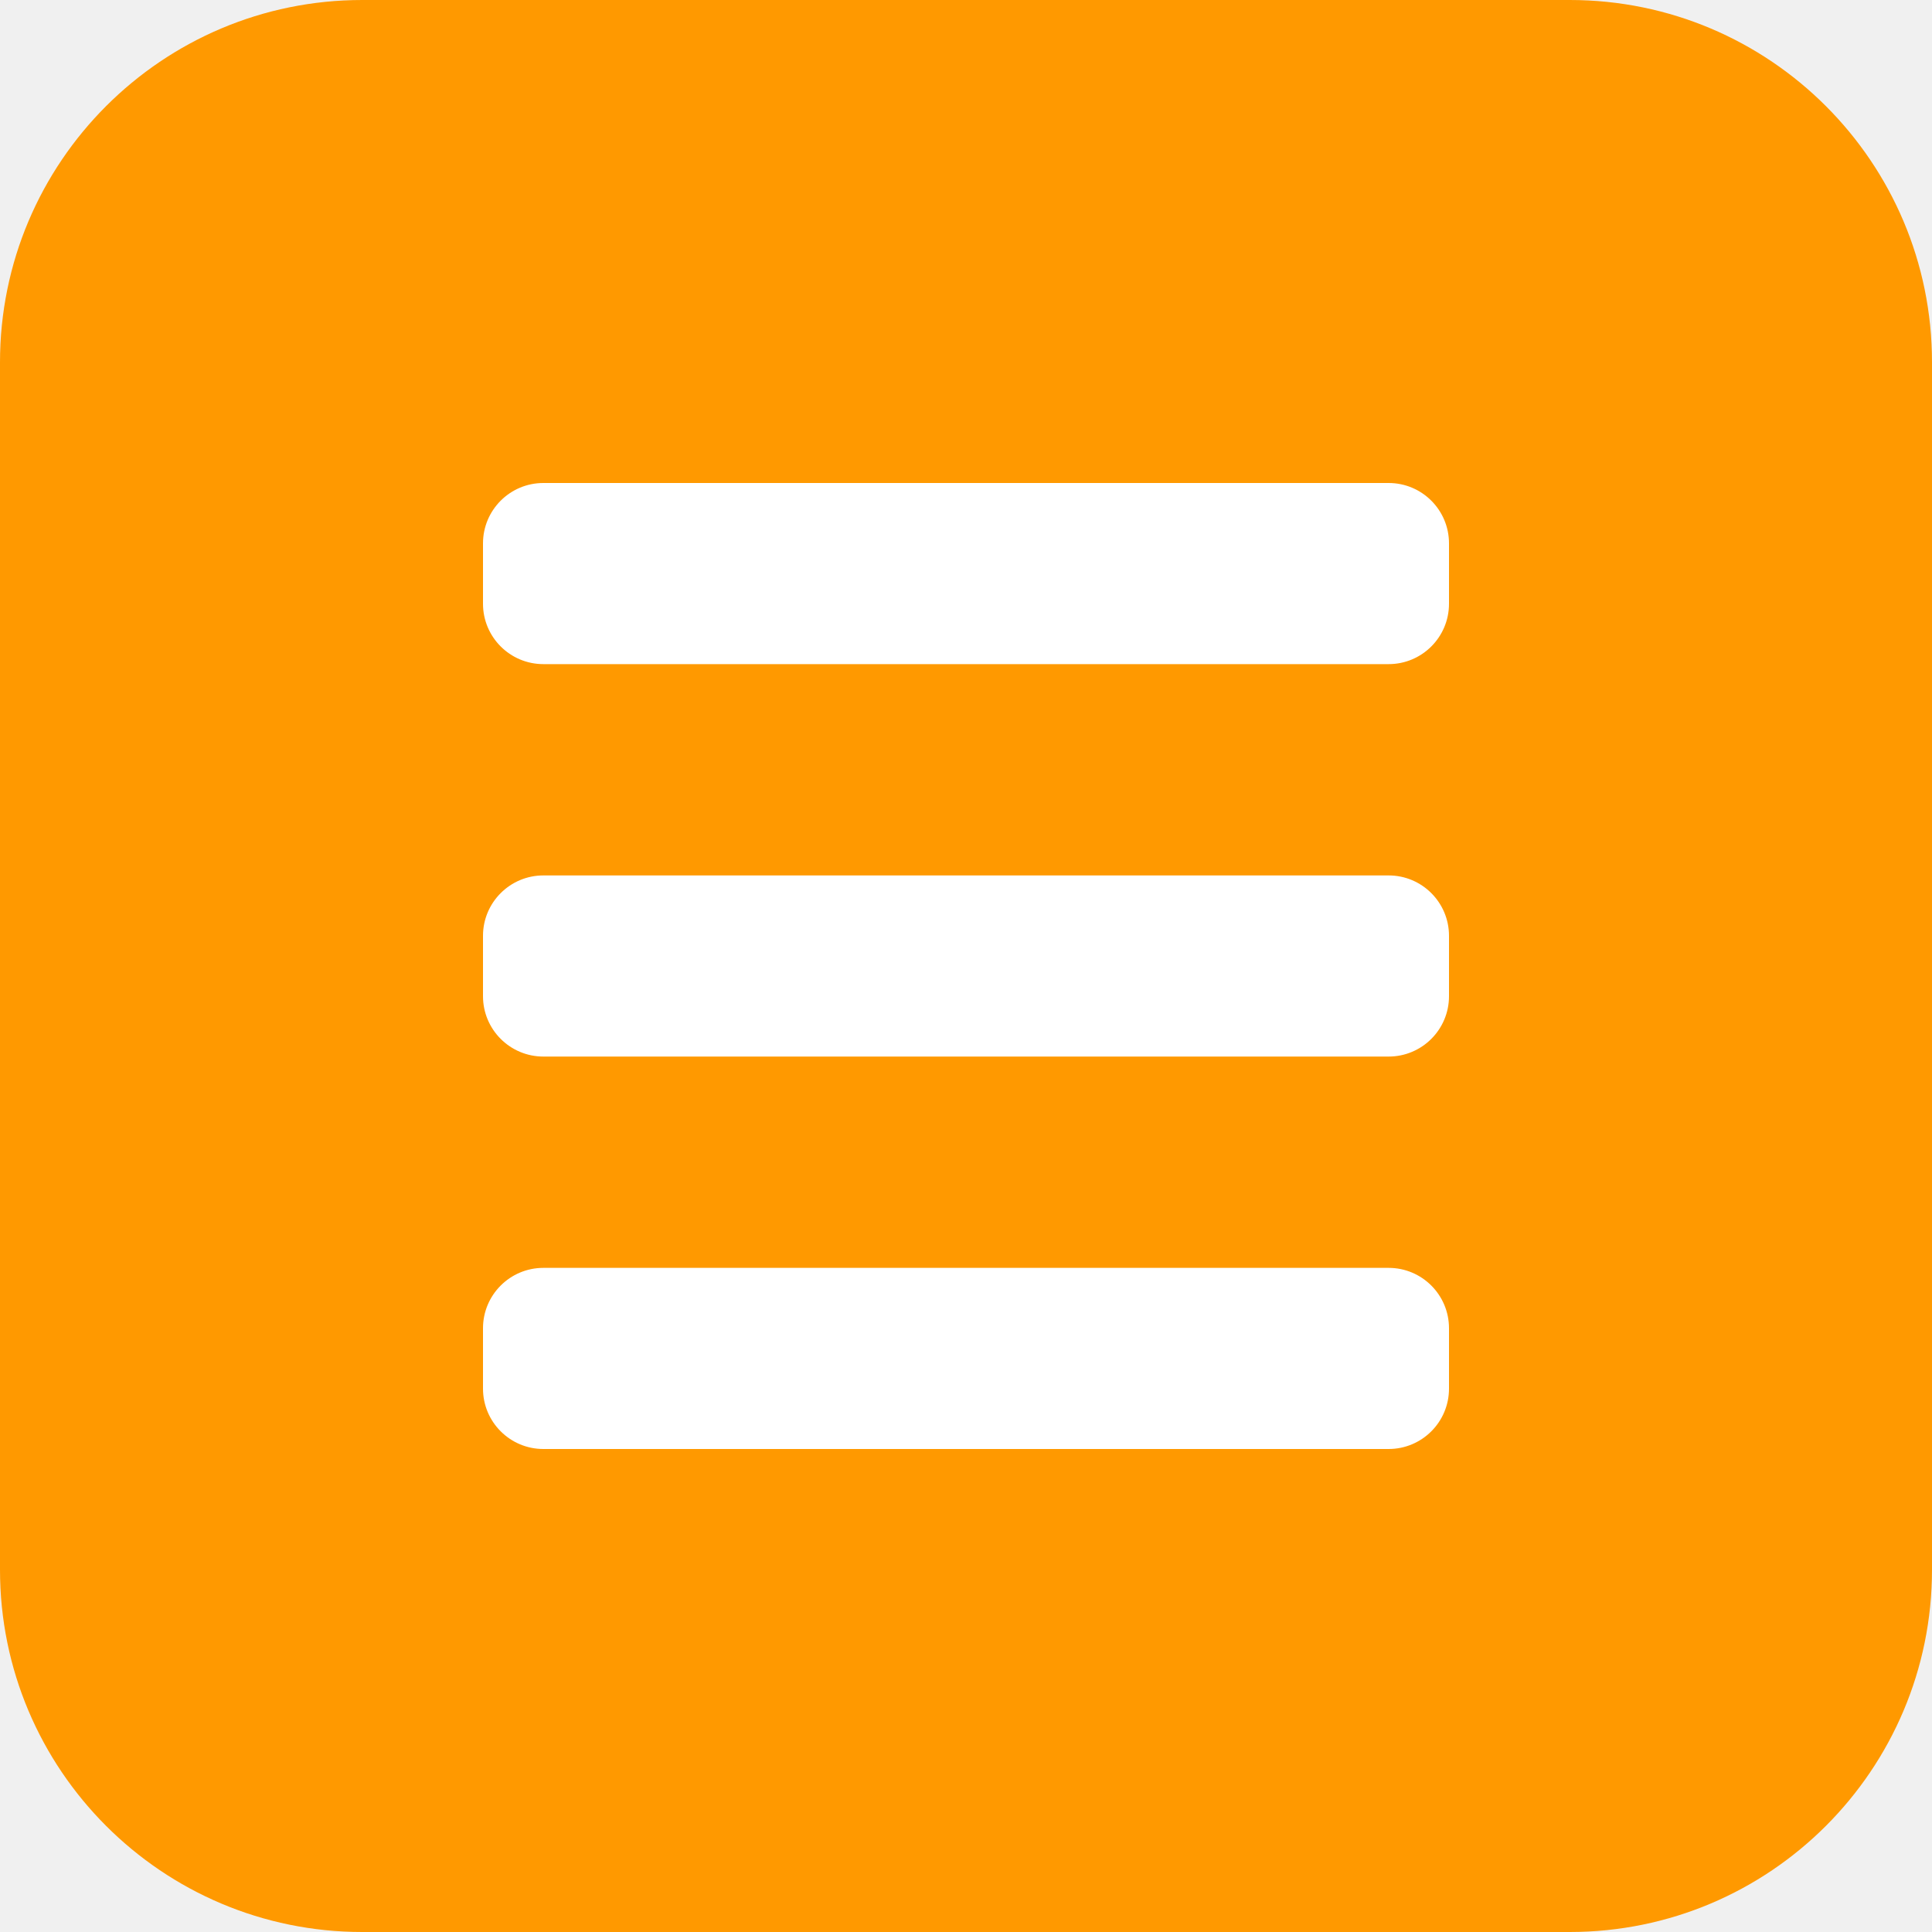
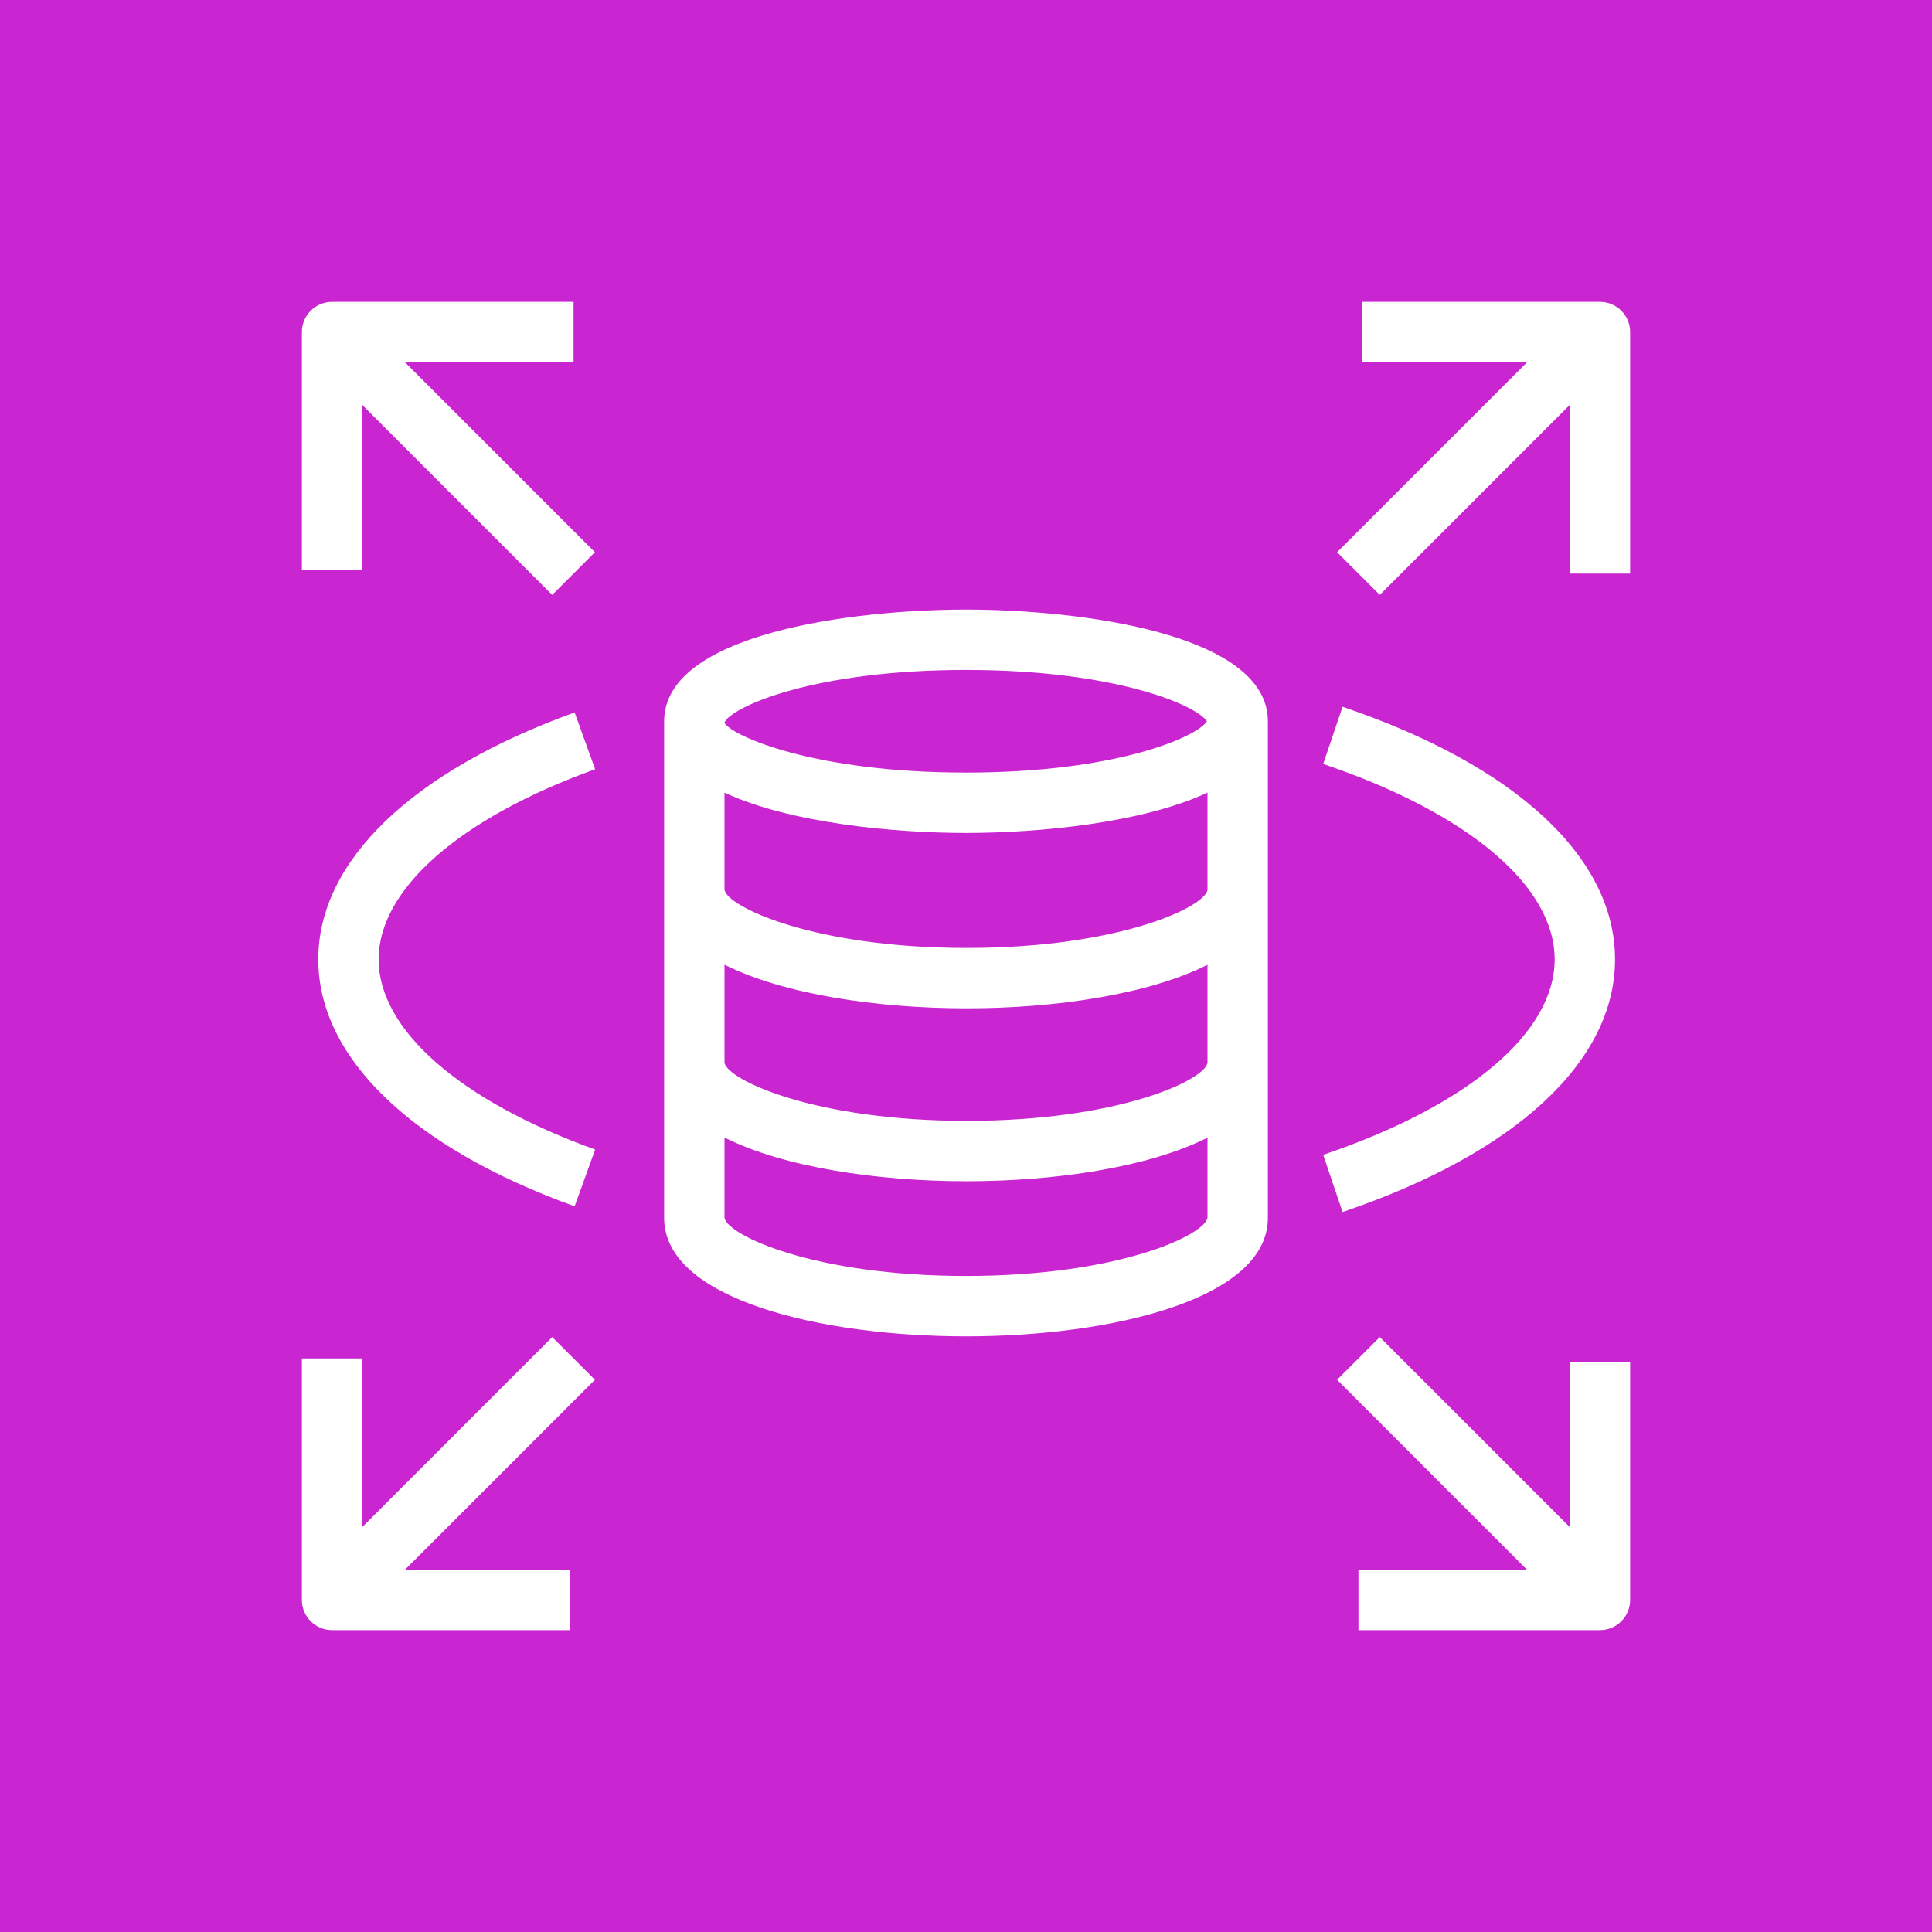
- <svg xmlns="http://www.w3.org/2000/svg" width="32" height="32" viewBox="0 0 32 32" fill="none">
-   <rect width="32" height="32" rx="6" fill="#FF9900" />
-   <rect x="8" y="8" width="16" height="3" rx="1" fill="white" />
-   <rect x="8" y="14.5" width="16" height="3" rx="1" fill="white" />
-   <rect x="8" y="21" width="16" height="3" rx="1" fill="white" />
+ <svg xmlns="http://www.w3.org/2000/svg" width="64px" height="64px" viewBox="0 0 64 64" version="1.1">
+   <g id="Icon-Architecture/48/Arch_Amazon-RDS_48" stroke="none" stroke-width="1" fill="none" fill-rule="evenodd">
+     <g id="Icon-Architecture-BG/48/Database" fill="#C925D1">
+       <rect id="Rectangle" x="0" y="0" width="64" height="64" />
+     </g>
+     <path d="M54,11 L54,19 L52,19 L52,13.414 L45.707,19.707 L44.293,18.293 L50.586,12 L45.125,12 L45.125,10 L53,10 C53.553,10 54,10.448 54,11 L54,11 Z M12,18.875 L10,18.875 L10,11 C10,10.448 10.447,10 11,10 L19,10 L19,12 L13.414,12 L19.707,18.293 L18.293,19.707 L12,13.414 L12,18.875 Z M19.707,45.707 L13.414,52 L18.875,52 L18.875,54 L11,54 C10.447,54 10,53.552 10,53 L10,45 L12,45 L12,50.586 L18.293,44.293 L19.707,45.707 Z M51.5,31.781 C51.5,29.352 48.634,26.932 43.833,25.307 L44.474,23.413 C50.21,25.354 53.5,28.404 53.5,31.781 C53.5,35.158 50.21,38.208 44.474,40.15 L43.833,38.255 C48.634,36.631 51.5,34.21 51.5,31.781 L51.5,31.781 Z M12.543,31.781 C12.543,34.105 15.224,36.46 19.715,38.081 L19.035,39.961 C13.639,38.014 10.543,35.033 10.543,31.781 C10.543,28.53 13.639,25.548 19.035,23.601 L19.715,25.482 C15.224,27.103 12.543,29.458 12.543,31.781 L12.543,31.781 Z M52,45.125 L54,45.125 L54,53 C54,53.552 53.553,54 53,54 L45,54 L45,52 L50.586,52 L44.293,45.707 L45.707,44.293 L52,50.586 L52,45.125 Z M32.022,31.402 C26.999,31.402 24.126,30.059 24,29.483 L24,26.257 C26.159,27.266 29.609,27.593 32,27.593 C34.391,27.593 37.841,27.266 40,26.257 L40,29.483 C39.894,30.057 37.051,31.402 32.022,31.402 L32.022,31.402 Z M32.022,37.13 C26.999,37.13 24.126,35.786 24,35.21 L24,31.956 C25.953,32.937 29.055,33.402 32.022,33.402 C34.973,33.402 38.055,32.938 40,31.96 L40,35.21 C39.894,35.785 37.052,37.13 32.022,37.13 L32.022,37.13 Z M32,42.268 C26.95,42.268 24.104,40.917 24,40.346 L24,37.683 C25.953,38.665 29.055,39.13 32.022,39.13 C34.973,39.13 38.055,38.666 40,37.687 L40,40.342 C39.896,40.917 37.05,42.268 32,42.268 L32,42.268 Z M32,22.193 C36.971,22.193 39.642,23.37 39.982,23.894 C39.642,24.417 36.971,25.593 32,25.593 C26.909,25.593 24.233,24.361 24,23.949 L24,23.93 C24.233,23.426 26.909,22.193 32,22.193 L32,22.193 Z M32,20.193 C28.286,20.193 22,20.973 22,23.894 L22,40.346 C22,43.041 27.184,44.268 32,44.268 C36.816,44.268 42,43.041 42,40.346 L42,23.894 C42,20.973 35.714,20.193 32,20.193 L32,20.193 Z" id="Amazon-RDS_Icon_48_Squid" fill="#FFFFFF" />
+   </g>
</svg>
